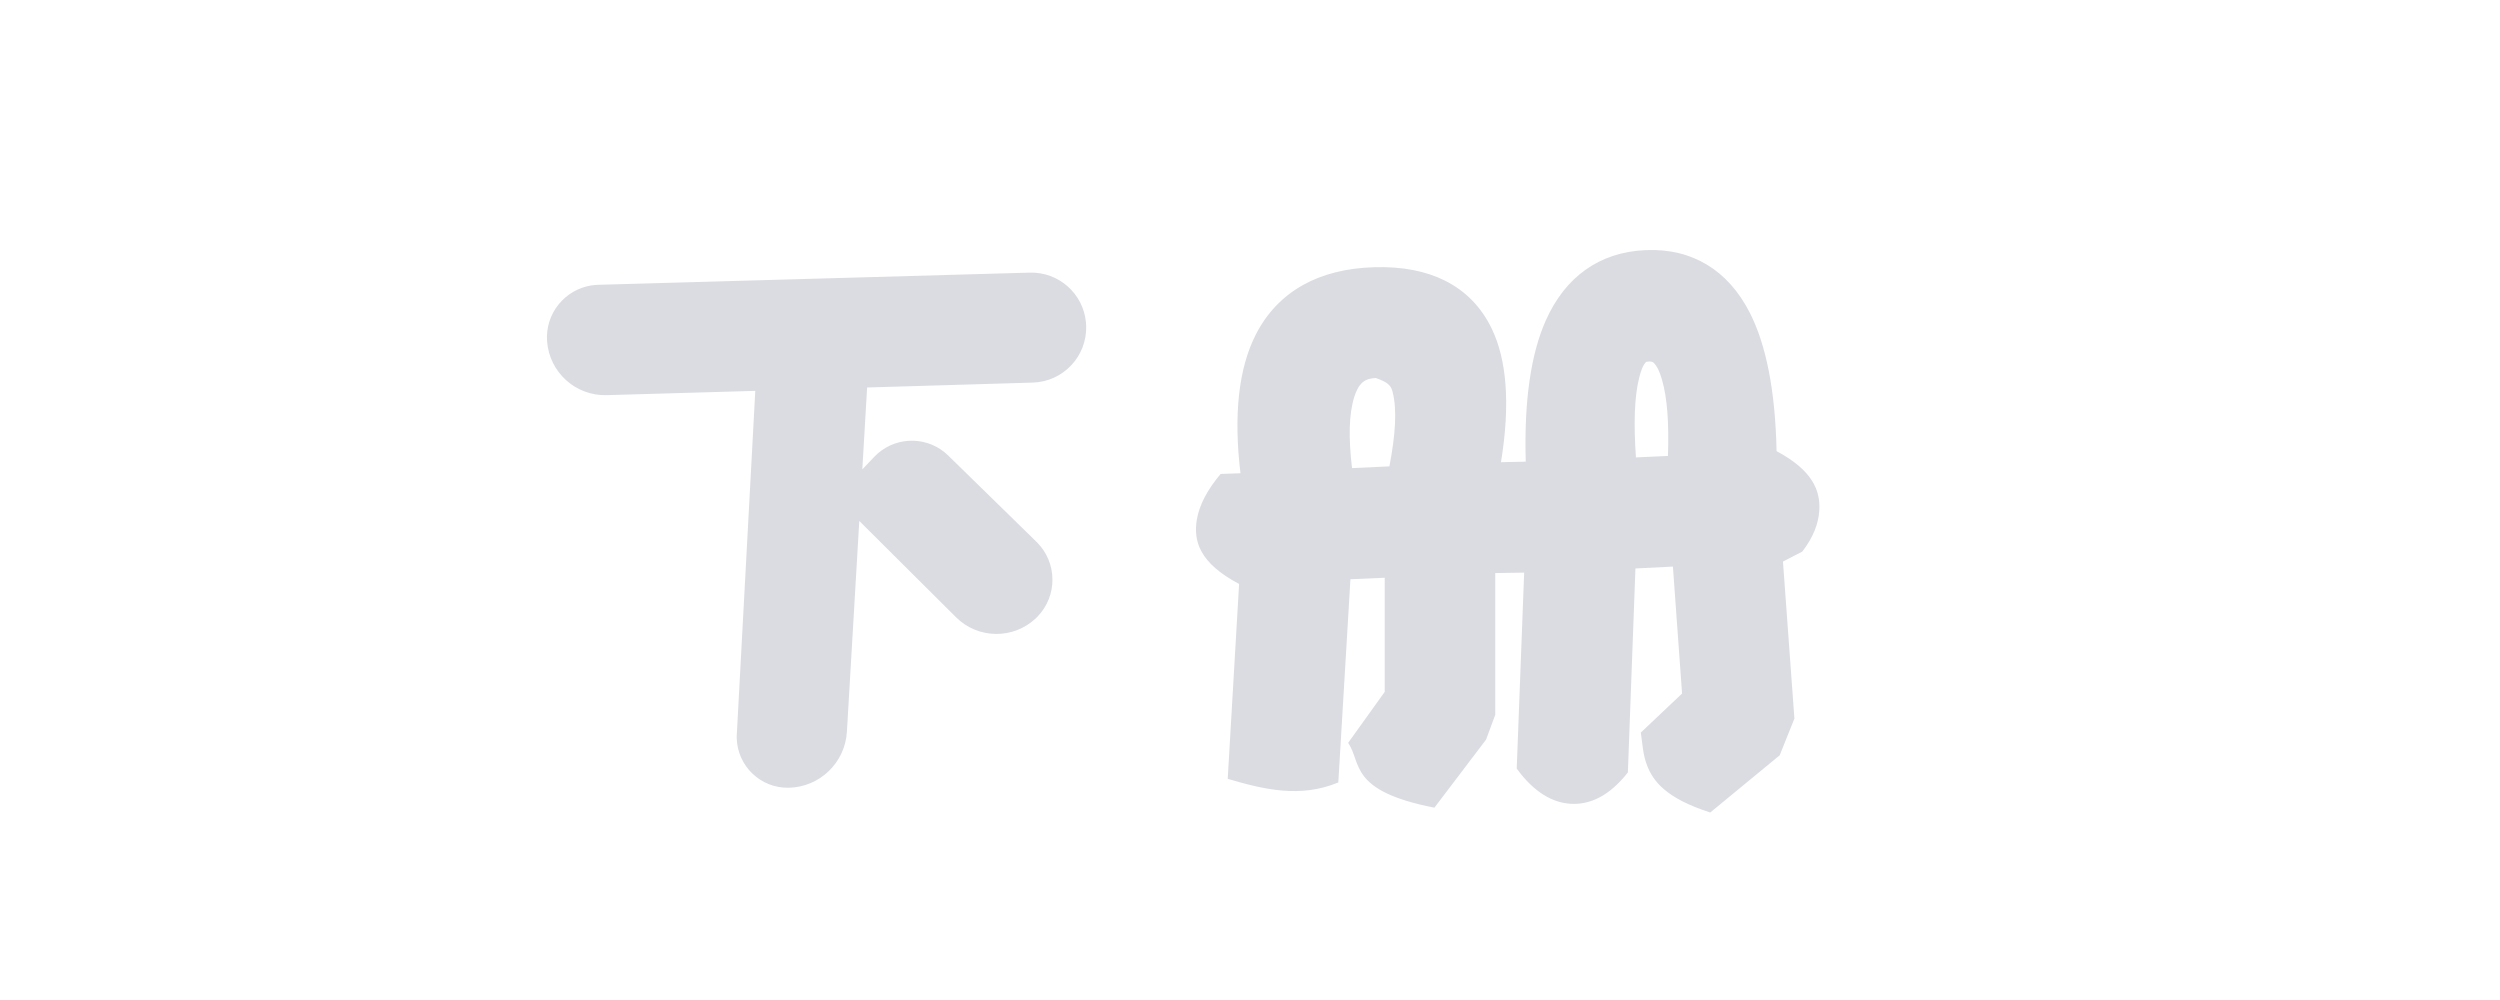
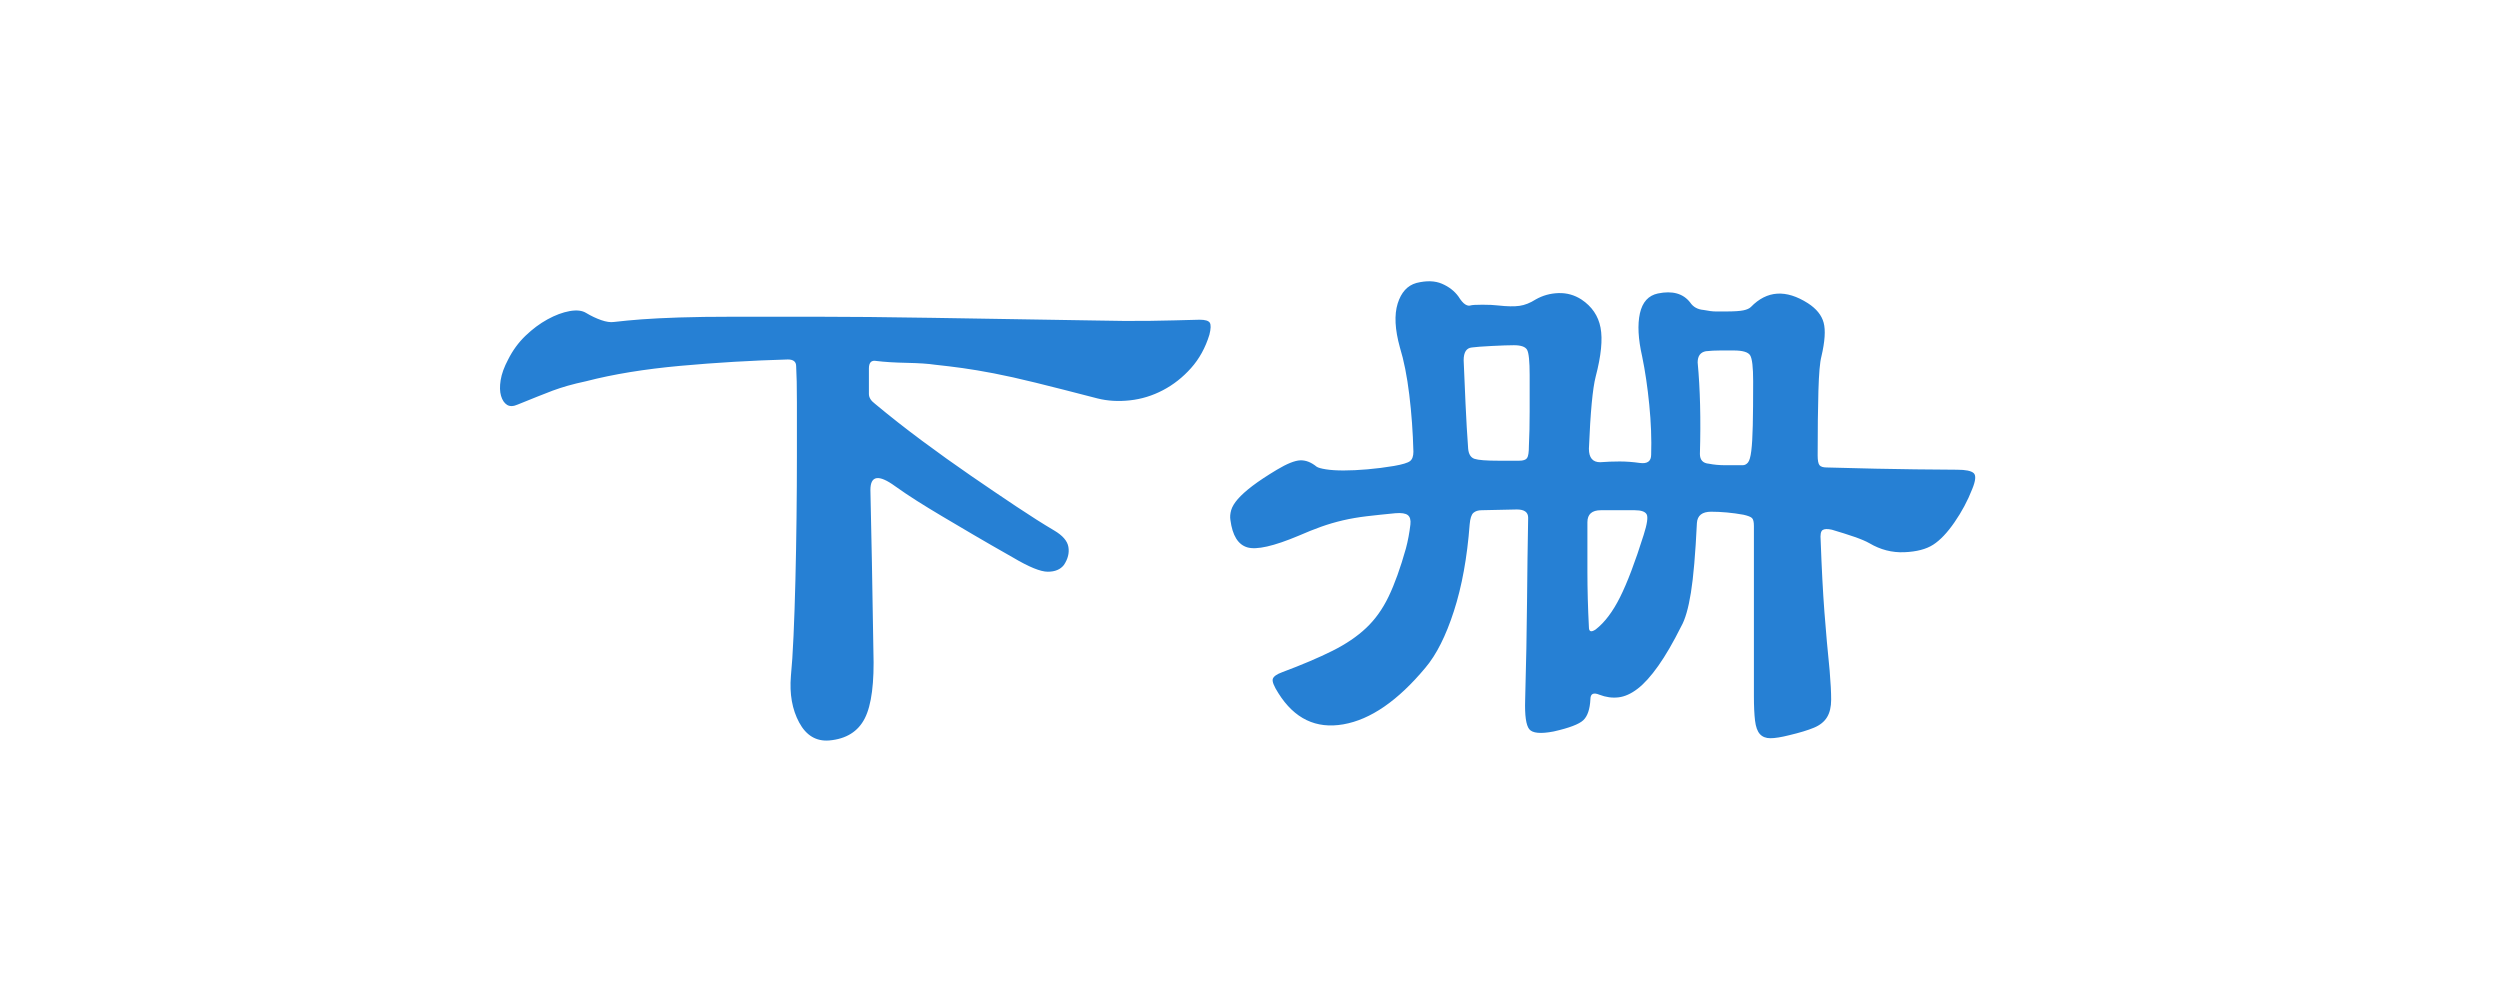
<svg xmlns="http://www.w3.org/2000/svg" width="80px" height="32px" viewBox="0 0 80 32" version="1.1">
-   <g id="3/下册2" stroke="none" stroke-width="1" fill="none" fill-rule="evenodd">
-     <path d="M33.048,12.243 L27.748,12.4 L27.101,23.416 C27.042,24.407 26.232,25.187 25.24,25.208 C24.339,25.227 23.594,24.512 23.575,23.612 L23.575,23.551 L23.575,23.551 L24.169,12.508 L19.414,12.645 C18.423,12.673 17.584,11.918 17.507,10.929 C17.438,10.043 18.068,9.264 18.933,9.132 L19.099,9.115 L19.099,9.115 L32.952,8.724 C33.88,8.698 34.66,9.396 34.75,10.306 L34.758,10.433 L34.758,10.433 C34.785,11.405 34.02,12.215 33.048,12.243 Z M57.055,17.97 L57.421,22.995 L56.951,24.169 L54.728,26 C53.291,25.539 52.9,24.985 52.71,24.504 C52.57,24.152 52.561,23.802 52.506,23.442 L53.826,22.193 L53.533,18.131 L52.334,18.191 L52.092,24.718 C51.48,25.499 50.848,25.757 50.26,25.721 C49.698,25.688 49.099,25.371 48.535,24.594 L48.773,18.324 L47.848,18.338 L47.848,22.874 L47.554,23.668 L45.901,25.846 C43.148,25.305 43.584,24.421 43.141,23.771 L44.311,22.139 L44.311,18.488 L43.214,18.536 L42.826,25.038 C41.616,25.543 40.453,25.266 39.287,24.923 L39.651,18.687 C38.374,18.012 38.187,17.307 38.298,16.632 C38.378,16.147 38.652,15.649 39.06,15.166 L39.695,15.144 C39.465,13.228 39.651,11.757 40.182,10.713 C40.539,10.012 41.048,9.481 41.704,9.116 C42.319,8.774 43.072,8.578 43.97,8.551 C44.877,8.523 45.629,8.676 46.234,8.978 C46.898,9.311 47.401,9.822 47.736,10.518 C48.212,11.503 48.337,12.921 48.031,14.79 L48.824,14.773 C48.766,12.821 48.992,11.319 49.464,10.258 C49.782,9.543 50.212,9.007 50.734,8.635 C51.271,8.252 51.911,8.036 52.661,8.004 C53.415,7.972 54.068,8.135 54.626,8.472 C55.172,8.802 55.633,9.305 55.989,9.999 C56.511,11.015 56.811,12.49 56.85,14.436 C58,15.049 58.251,15.697 58.219,16.317 C58.196,16.756 58.018,17.207 57.672,17.651 L57.055,17.97 Z M33.142,19.79 C32.42,20.466 31.293,20.449 30.592,19.752 L26.741,15.917 L27.976,14.619 C28.576,13.989 29.551,13.932 30.218,14.466 L30.342,14.576 L30.342,14.576 L33.168,17.339 C33.838,17.994 33.85,19.068 33.195,19.738 L33.142,19.79 L33.142,19.79 Z M44.564,12.545 L44.538,12.46 C44.491,12.335 44.392,12.221 44.026,12.097 C43.864,12.103 43.723,12.137 43.613,12.227 C43.482,12.335 43.4,12.501 43.336,12.704 C43.164,13.25 43.15,14.01 43.265,14.979 L44.461,14.924 C44.659,13.892 44.706,13.098 44.564,12.545 Z M53.181,12.143 C53.115,11.916 53.039,11.732 52.922,11.614 C52.879,11.572 52.828,11.551 52.677,11.58 C52.568,11.692 52.507,11.872 52.452,12.094 C52.302,12.693 52.274,13.542 52.35,14.637 L53.374,14.59 C53.411,13.542 53.353,12.725 53.181,12.143 Z" id="形状" fill="#DBDCE2" fill-rule="nonzero" />
+   <g id="3/下册" stroke="none" stroke-width="1" fill="none" fill-rule="evenodd">
+     <path d="M26.398,23.697 L26.533,23.695 C27.077,23.647 27.457,23.411 27.673,22.987 C27.889,22.563 27.981,21.847 27.949,20.839 C27.933,19.799 27.917,18.851 27.901,17.995 C27.885,17.139 27.869,16.367 27.853,15.679 C27.853,15.215 28.117,15.175 28.645,15.559 C28.869,15.719 29.101,15.875 29.341,16.027 C29.581,16.179 29.849,16.343 30.145,16.519 C30.441,16.695 30.773,16.891 31.141,17.107 C31.509,17.323 31.933,17.567 32.413,17.839 C32.925,18.143 33.297,18.295 33.529,18.295 C33.761,18.295 33.933,18.223 34.045,18.079 C34.173,17.887 34.221,17.695 34.189,17.503 C34.157,17.311 34.005,17.135 33.733,16.975 C33.381,16.767 32.977,16.511 32.521,16.207 C32.065,15.903 31.581,15.575 31.069,15.223 C30.557,14.871 30.037,14.499 29.509,14.107 C28.981,13.715 28.477,13.319 27.997,12.919 C27.869,12.823 27.805,12.719 27.805,12.607 L27.805,12.607 L27.805,11.791 C27.805,11.599 27.885,11.519 28.045,11.551 C28.301,11.583 28.625,11.603 29.017,11.611 C29.409,11.619 29.709,11.639 29.917,11.671 C30.221,11.703 30.517,11.739 30.805,11.779 C31.093,11.819 31.425,11.875 31.801,11.947 C32.177,12.019 32.625,12.119 33.145,12.247 C33.665,12.375 34.325,12.543 35.125,12.751 C35.445,12.831 35.789,12.851 36.157,12.811 C36.525,12.771 36.877,12.663 37.213,12.487 C37.549,12.311 37.849,12.075 38.113,11.779 C38.377,11.483 38.573,11.127 38.701,10.711 C38.749,10.519 38.753,10.391 38.713,10.327 C38.673,10.263 38.565,10.231 38.389,10.231 C37.829,10.247 37.301,10.259 36.805,10.267 C36.309,10.275 35.709,10.271 35.005,10.255 C33.021,10.223 31.301,10.195 29.845,10.171 C28.389,10.147 27.141,10.135 26.101,10.135 L26.101,10.135 L23.497,10.135 C22.801,10.135 22.213,10.143 21.733,10.159 C21.253,10.175 20.853,10.195 20.533,10.219 C20.213,10.243 19.917,10.271 19.645,10.303 C19.533,10.319 19.397,10.299 19.237,10.243 C19.077,10.187 18.917,10.111 18.757,10.015 C18.629,9.935 18.453,9.915 18.229,9.955 C18.005,9.995 17.769,10.083 17.521,10.219 C17.273,10.355 17.037,10.531 16.813,10.747 C16.589,10.963 16.405,11.215 16.261,11.503 C16.133,11.743 16.053,11.963 16.021,12.163 C15.989,12.363 15.993,12.531 16.033,12.667 C16.073,12.803 16.137,12.899 16.225,12.955 C16.313,13.011 16.429,13.007 16.573,12.943 C16.813,12.847 17.021,12.763 17.197,12.691 C17.373,12.619 17.537,12.555 17.689,12.499 C17.841,12.443 18.001,12.391 18.169,12.343 C18.337,12.295 18.533,12.247 18.757,12.199 C19.621,11.975 20.625,11.811 21.769,11.707 C22.913,11.603 24.061,11.535 25.213,11.503 C25.389,11.503 25.477,11.575 25.477,11.719 C25.493,11.991 25.501,12.379 25.501,12.883 L25.501,12.883 L25.501,14.587 C25.501,15.219 25.497,15.879 25.489,16.567 C25.481,17.255 25.469,17.923 25.453,18.571 C25.437,19.219 25.417,19.811 25.393,20.347 C25.369,20.883 25.341,21.311 25.309,21.631 C25.261,22.207 25.349,22.703 25.573,23.119 C25.797,23.535 26.117,23.727 26.533,23.695 L26.398,23.697 Z M56.653,23.623 C56.797,23.623 56.997,23.591 57.253,23.527 C57.589,23.447 57.853,23.367 58.045,23.287 C58.237,23.207 58.377,23.095 58.465,22.951 C58.553,22.807 58.597,22.619 58.597,22.387 C58.597,22.155 58.581,21.847 58.549,21.463 C58.485,20.839 58.429,20.211 58.381,19.579 C58.333,18.947 58.293,18.183 58.261,17.287 C58.245,17.111 58.265,17.003 58.321,16.963 C58.377,16.923 58.477,16.919 58.621,16.951 C58.893,17.031 59.133,17.107 59.341,17.179 C59.549,17.251 59.709,17.319 59.821,17.383 C60.173,17.591 60.545,17.687 60.937,17.671 C61.329,17.655 61.637,17.575 61.861,17.431 C62.085,17.287 62.313,17.047 62.545,16.711 C62.777,16.375 62.965,16.023 63.109,15.655 C63.221,15.383 63.237,15.211 63.157,15.139 C63.077,15.067 62.901,15.031 62.629,15.031 C62.469,15.031 62.021,15.027 61.285,15.019 C60.549,15.011 59.605,14.991 58.453,14.959 C58.341,14.959 58.265,14.935 58.225,14.887 C58.185,14.839 58.165,14.735 58.165,14.575 C58.165,13.759 58.173,13.071 58.189,12.511 C58.205,11.951 58.237,11.583 58.285,11.407 C58.397,10.927 58.421,10.567 58.357,10.327 C58.293,10.087 58.125,9.879 57.853,9.703 C57.149,9.255 56.541,9.295 56.029,9.823 C55.981,9.871 55.901,9.907 55.789,9.931 C55.677,9.955 55.485,9.967 55.213,9.967 L55.213,9.967 L54.913,9.967 C54.809,9.967 54.677,9.951 54.517,9.919 C54.325,9.903 54.181,9.823 54.085,9.679 C53.861,9.391 53.517,9.295 53.053,9.391 C52.749,9.455 52.557,9.667 52.477,10.027 C52.397,10.387 52.421,10.847 52.549,11.407 C52.645,11.871 52.721,12.387 52.777,12.955 C52.833,13.523 52.853,14.055 52.837,14.551 C52.837,14.759 52.717,14.847 52.477,14.815 C52.253,14.783 52.037,14.767 51.829,14.767 C51.621,14.767 51.413,14.775 51.205,14.791 C50.965,14.791 50.845,14.647 50.845,14.359 C50.893,13.191 50.965,12.423 51.061,12.055 C51.237,11.383 51.289,10.859 51.217,10.483 C51.145,10.107 50.941,9.807 50.605,9.583 C50.381,9.439 50.137,9.371 49.873,9.379 C49.609,9.387 49.365,9.455 49.141,9.583 C48.965,9.695 48.793,9.763 48.625,9.787 C48.457,9.811 48.229,9.807 47.941,9.775 C47.813,9.759 47.645,9.751 47.437,9.751 C47.229,9.751 47.101,9.759 47.053,9.775 C47.005,9.791 46.949,9.779 46.885,9.739 C46.821,9.699 46.749,9.615 46.669,9.487 C46.541,9.311 46.365,9.175 46.141,9.079 C45.917,8.983 45.645,8.975 45.325,9.055 C45.037,9.135 44.837,9.355 44.725,9.715 C44.613,10.075 44.637,10.543 44.797,11.119 C44.925,11.535 45.025,12.039 45.097,12.631 C45.169,13.223 45.213,13.831 45.229,14.455 C45.229,14.599 45.193,14.699 45.121,14.755 C45.049,14.811 44.877,14.863 44.605,14.911 C44.317,14.959 44.033,14.995 43.753,15.019 C43.473,15.043 43.221,15.055 42.997,15.055 C42.773,15.055 42.585,15.043 42.433,15.019 C42.281,14.995 42.181,14.967 42.133,14.935 C41.957,14.791 41.781,14.723 41.605,14.731 C41.429,14.739 41.181,14.839 40.861,15.031 C40.541,15.223 40.281,15.395 40.081,15.547 C39.881,15.699 39.725,15.839 39.613,15.967 C39.501,16.095 39.429,16.215 39.397,16.327 C39.365,16.439 39.357,16.543 39.373,16.639 C39.437,17.135 39.617,17.427 39.913,17.515 C40.209,17.603 40.757,17.479 41.557,17.143 C41.813,17.031 42.053,16.935 42.277,16.855 C42.501,16.775 42.733,16.707 42.973,16.651 C43.213,16.595 43.469,16.551 43.741,16.519 C44.013,16.487 44.317,16.455 44.653,16.423 C44.845,16.407 44.977,16.427 45.049,16.483 C45.121,16.539 45.149,16.639 45.133,16.783 C45.101,17.055 45.053,17.311 44.989,17.551 C44.813,18.175 44.629,18.687 44.437,19.087 C44.245,19.487 44.005,19.823 43.717,20.095 C43.429,20.367 43.069,20.611 42.637,20.827 C42.205,21.043 41.669,21.271 41.029,21.511 C40.853,21.575 40.753,21.647 40.729,21.727 C40.705,21.807 40.765,21.959 40.909,22.183 C41.421,22.999 42.113,23.331 42.985,23.179 C43.857,23.027 44.733,22.423 45.613,21.367 C45.965,20.951 46.269,20.347 46.525,19.555 C46.781,18.763 46.949,17.839 47.029,16.783 C47.045,16.591 47.085,16.467 47.149,16.411 C47.213,16.355 47.301,16.327 47.413,16.327 C47.541,16.327 47.729,16.323 47.977,16.315 C48.225,16.307 48.413,16.303 48.541,16.303 C48.781,16.303 48.901,16.391 48.901,16.567 C48.885,17.431 48.873,18.327 48.865,19.255 C48.857,20.183 48.837,21.231 48.805,22.399 C48.789,22.895 48.833,23.207 48.937,23.335 C49.041,23.463 49.301,23.487 49.717,23.407 C50.213,23.295 50.529,23.175 50.665,23.047 C50.801,22.919 50.877,22.695 50.893,22.375 C50.893,22.199 50.989,22.151 51.181,22.231 C51.389,22.311 51.593,22.339 51.793,22.315 C51.993,22.291 52.197,22.199 52.405,22.039 C52.613,21.879 52.833,21.635 53.065,21.307 C53.297,20.979 53.541,20.559 53.797,20.047 C53.925,19.823 54.029,19.463 54.109,18.967 C54.189,18.471 54.253,17.727 54.301,16.735 C54.317,16.495 54.469,16.375 54.757,16.375 C54.917,16.375 55.085,16.383 55.261,16.399 C55.437,16.415 55.613,16.439 55.789,16.471 C55.933,16.503 56.025,16.539 56.065,16.579 C56.105,16.619 56.125,16.703 56.125,16.831 L56.125,16.831 L56.125,22.279 C56.125,22.599 56.137,22.859 56.161,23.059 C56.185,23.259 56.237,23.403 56.317,23.491 C56.397,23.579 56.509,23.623 56.653,23.623 Z M48.613,14.743 L47.965,14.743 C47.565,14.743 47.305,14.723 47.185,14.683 C47.065,14.643 46.997,14.535 46.981,14.359 C46.949,13.927 46.921,13.447 46.897,12.919 C46.873,12.391 46.853,11.927 46.837,11.527 C46.837,11.271 46.925,11.135 47.101,11.119 C47.213,11.103 47.425,11.087 47.737,11.071 C48.049,11.055 48.285,11.047 48.445,11.047 C48.669,11.047 48.809,11.095 48.865,11.191 C48.921,11.287 48.949,11.559 48.949,12.007 L48.949,12.007 L48.949,13.159 C48.949,13.575 48.941,13.943 48.925,14.263 C48.925,14.471 48.905,14.603 48.865,14.659 C48.825,14.715 48.741,14.743 48.613,14.743 L48.613,14.743 Z M55.765,14.887 L55.213,14.887 C55.021,14.887 54.845,14.871 54.685,14.839 C54.493,14.823 54.397,14.719 54.397,14.527 C54.429,13.423 54.405,12.447 54.325,11.599 C54.325,11.391 54.413,11.271 54.589,11.239 C54.733,11.223 54.889,11.215 55.057,11.215 L55.057,11.215 L55.477,11.215 C55.765,11.215 55.941,11.267 56.005,11.371 C56.069,11.475 56.101,11.751 56.101,12.199 C56.101,12.791 56.097,13.263 56.089,13.615 C56.081,13.967 56.065,14.239 56.041,14.431 C56.017,14.623 55.981,14.747 55.933,14.803 C55.885,14.859 55.829,14.887 55.765,14.887 L55.765,14.887 Z M51.061,20.143 C50.917,20.239 50.845,20.215 50.845,20.071 C50.813,19.447 50.797,18.855 50.797,18.295 L50.797,18.295 L50.797,16.711 C50.797,16.455 50.941,16.327 51.229,16.327 L51.229,16.327 L52.309,16.327 C52.517,16.327 52.645,16.371 52.693,16.459 C52.741,16.547 52.709,16.767 52.597,17.119 C52.325,17.983 52.073,18.647 51.841,19.111 C51.609,19.575 51.349,19.919 51.061,20.143 Z" id="下册" fill="#2680D4" fill-rule="nonzero" />
  </g>
</svg>
